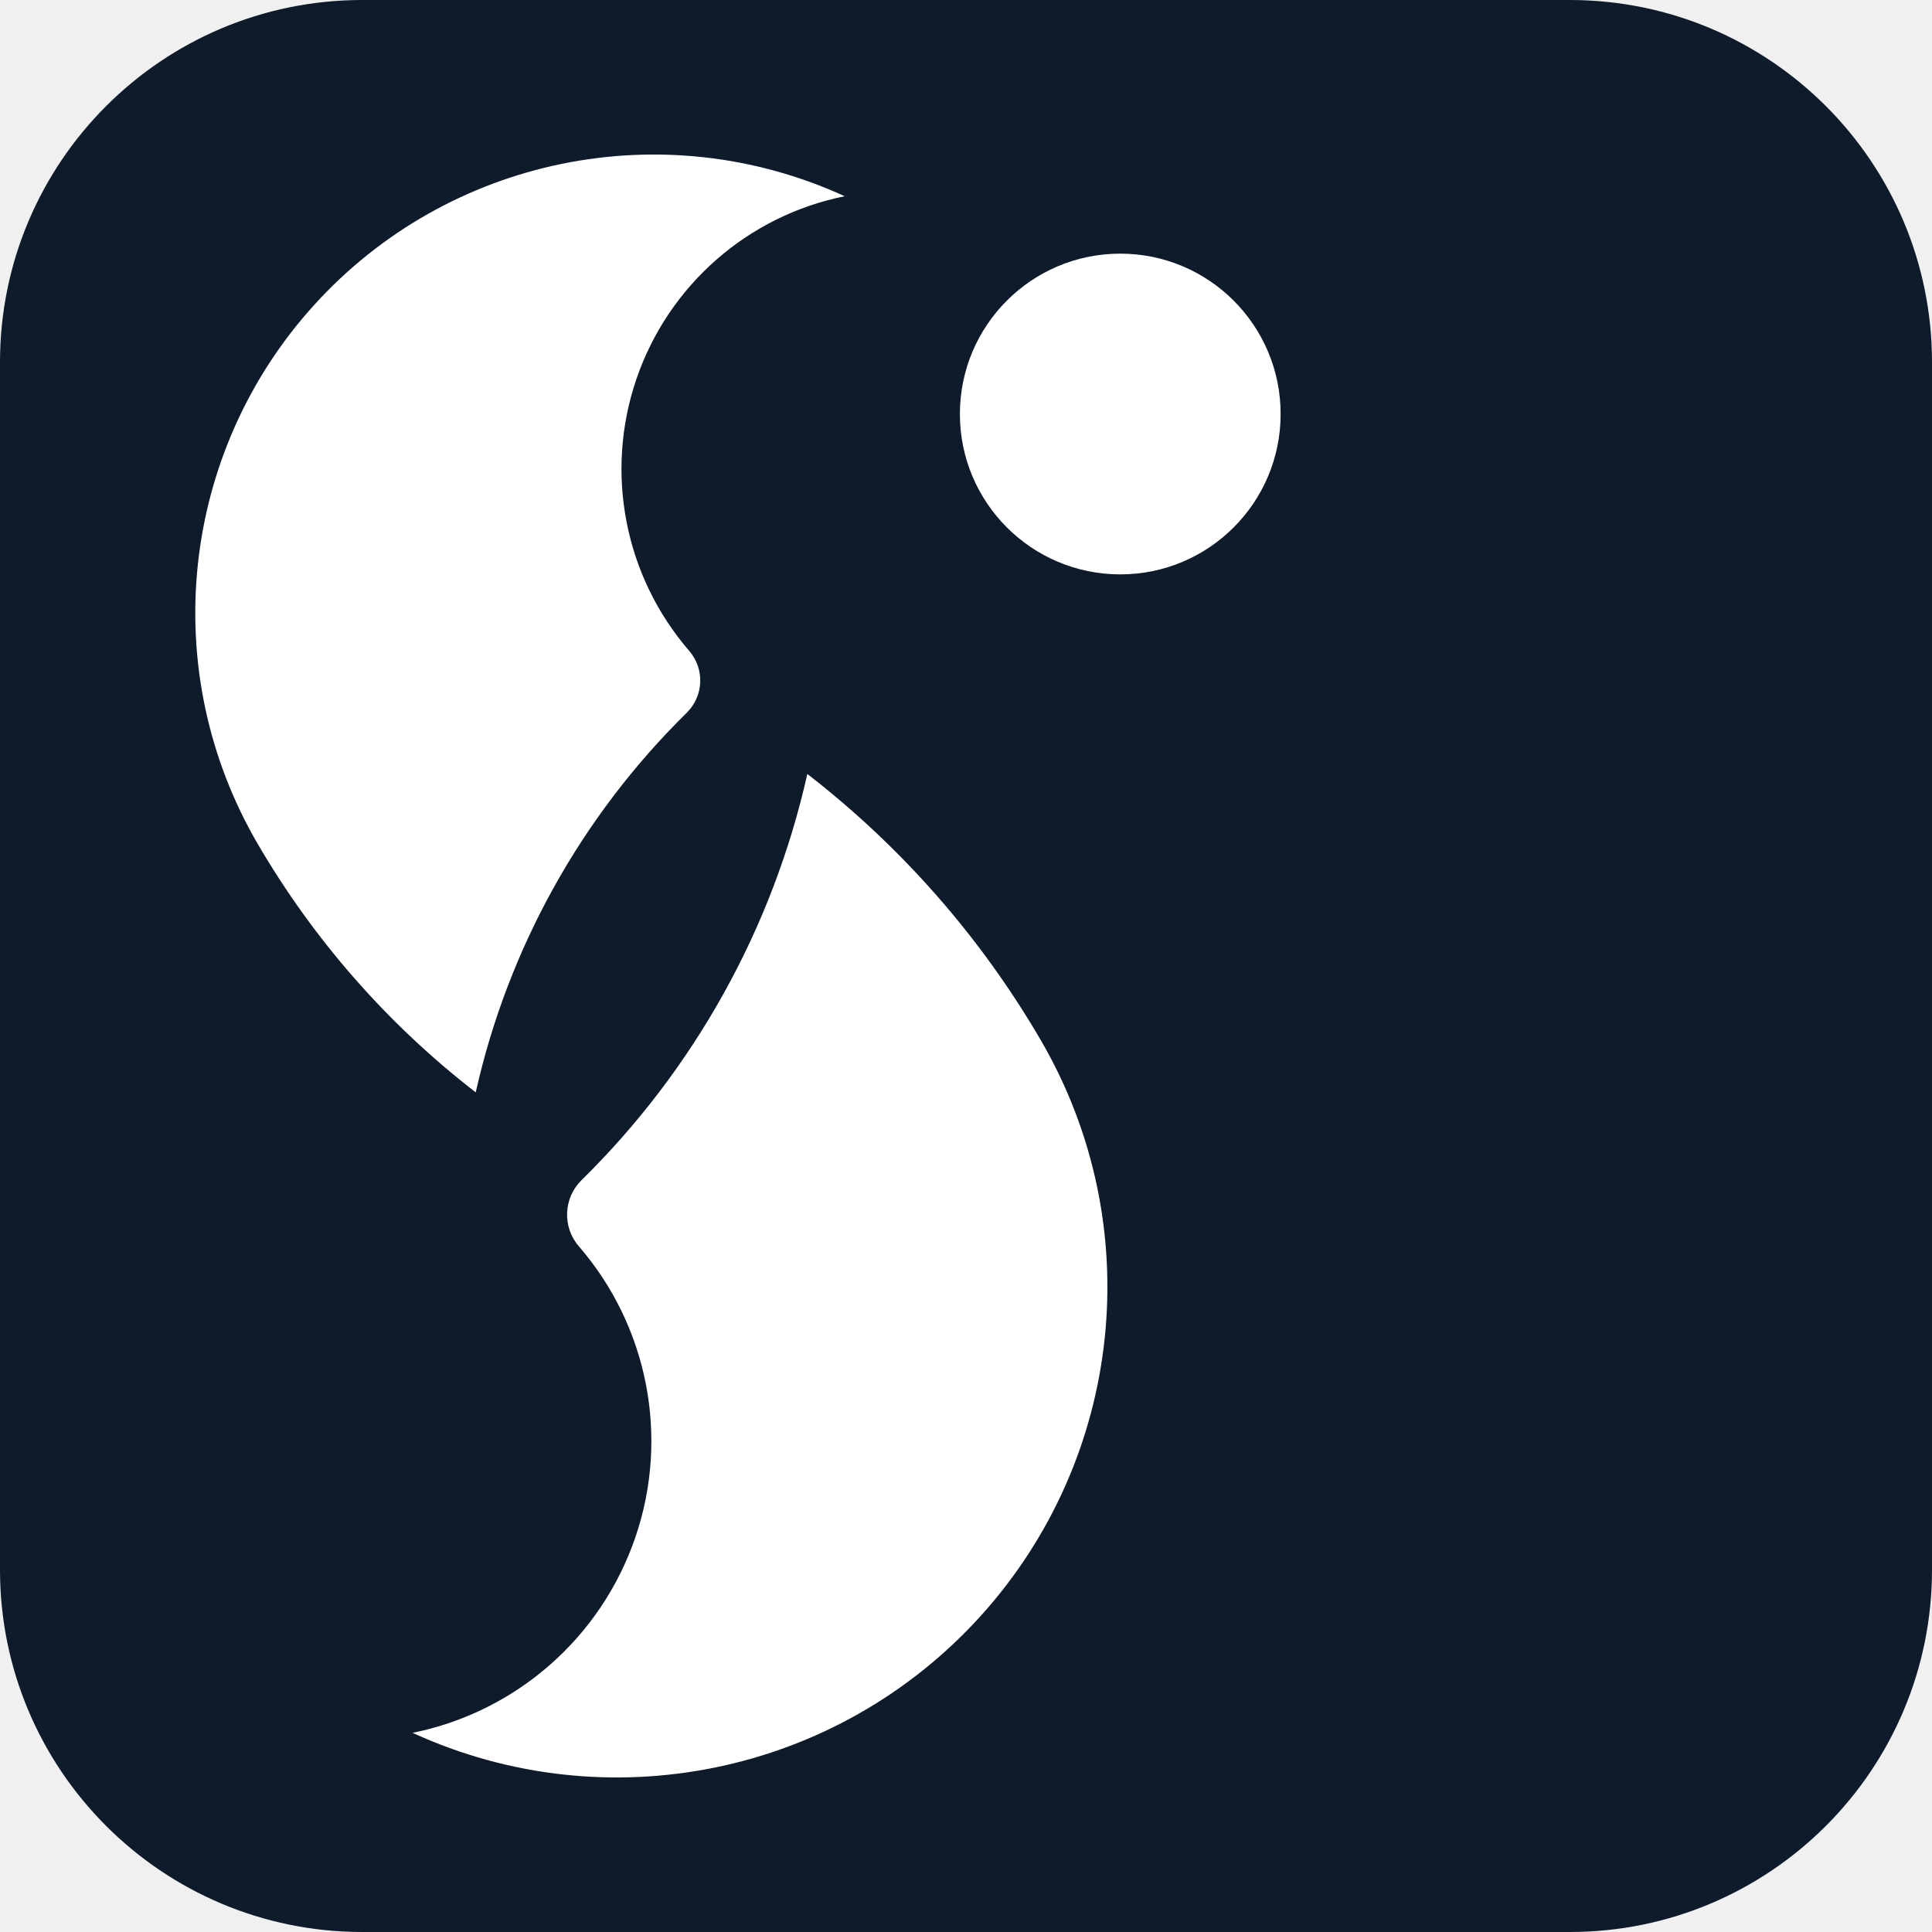
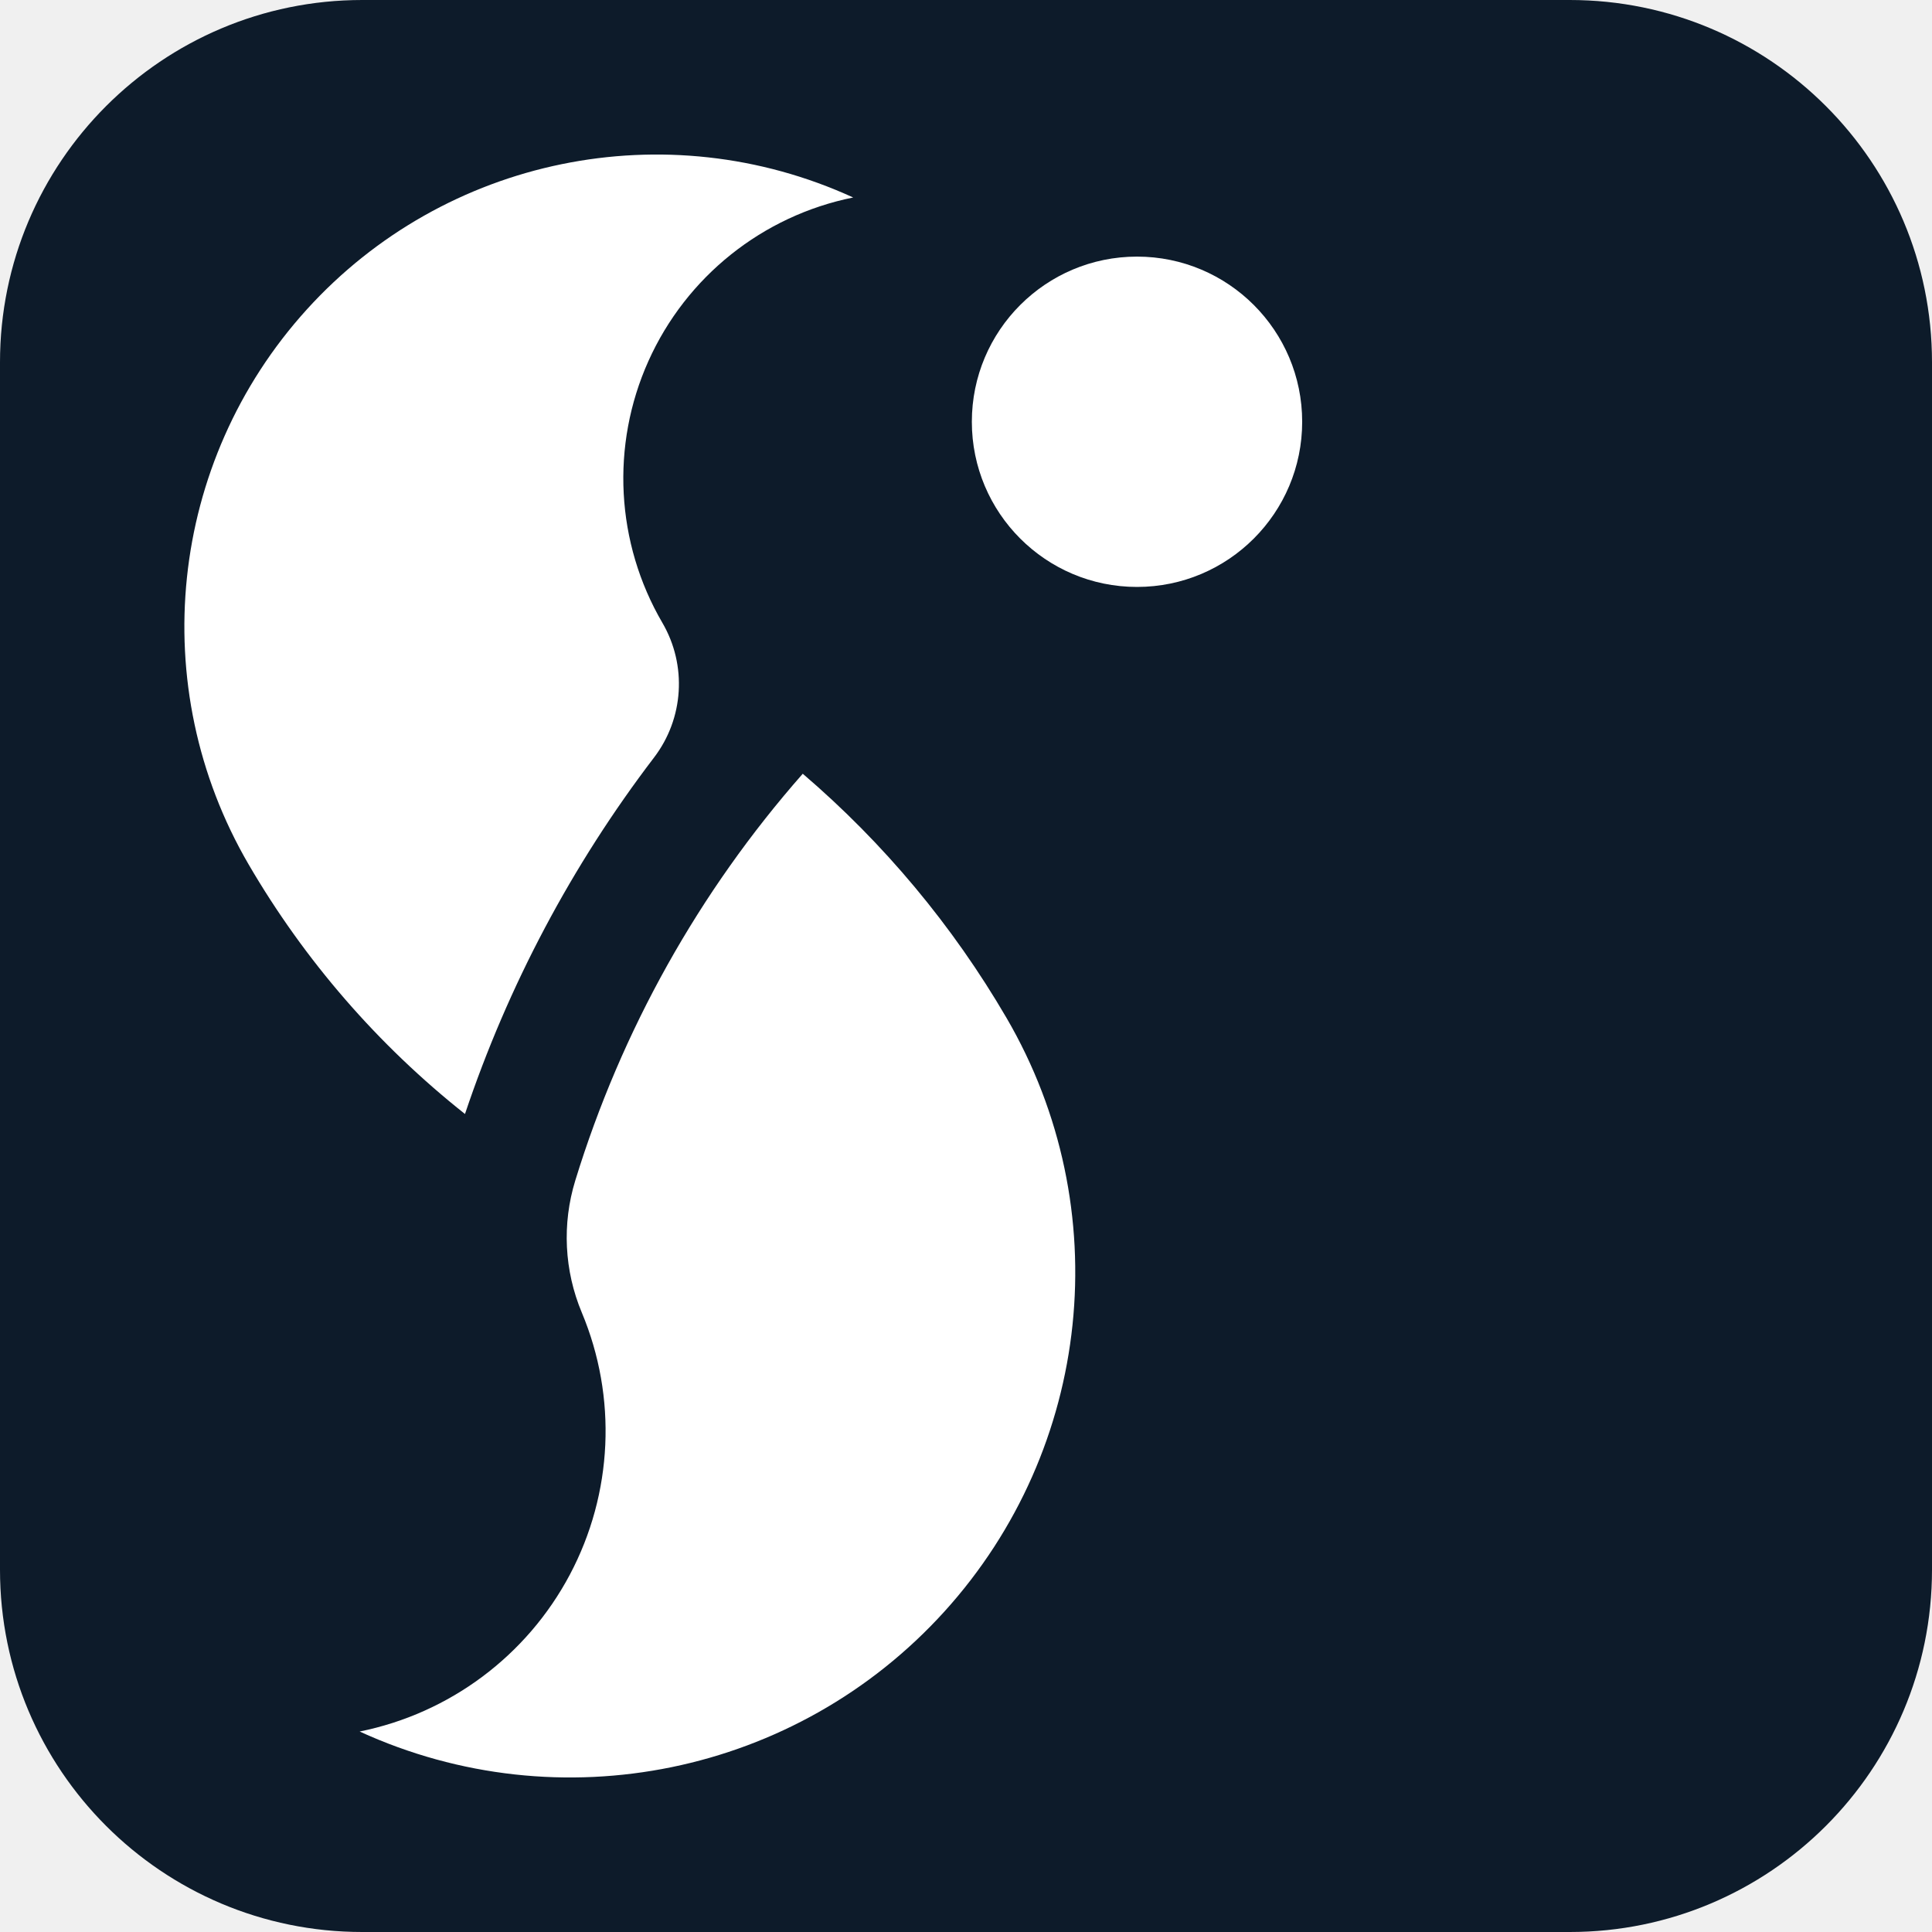
<svg xmlns="http://www.w3.org/2000/svg" viewBox="0 0 512 512" width="512" height="512" role="img" aria-label="PsychSift">
  <rect width="512" height="512" rx="96" fill="#0D1B2A" />
-   <g transform="translate(51.7554 40.96) scale(4.1601)">
+   <g transform="translate(48.8647 40.96) scale(4.2845)">
    <g fill="#FFFFFF">
-       <path d="M41.367 2.655 A17.723 17.723 0 0 0 31.466 31.62 A2.881 2.881 0 0 1 31.306 35.559 A48.936 48.936 0 0 0 17.864 59.741 A55.123 55.123 0 0 1 3.976 43.912 A29.201 29.201 0 0 1 41.367 2.655 Z" />
-       <path d="M41.367 2.655 A17.723 17.723 0 0 0 31.466 31.62 A2.881 2.881 0 0 1 31.306 35.559 A48.936 48.936 0 0 0 17.864 59.741 A55.123 55.123 0 0 1 3.976 43.912 A29.201 29.201 0 0 1 41.367 2.655 Z" transform="translate(58.1029 103.3813) scale(-1.07)" />
+       <path d="M41.367 2.655 A17.723 17.723 0 0 0 29.566 28.963 A7.5 7.5 0 0 1 29.05 37.294 A76.317 76.317 0 0 0 17.356 59.344 A55.123 55.123 0 0 1 3.976 43.912 A29.201 29.201 0 0 1 41.367 2.655 Z" />
+       <path d="M10.84 97.54 A18.964 18.964 0 0 0 24.58 71.623 A12 12 0 0 1 24.177 63.462 A68.563 68.563 0 0 1 38.248 38.298 A58.982 58.982 0 0 1 50.849 53.396 A31.245 31.245 0 0 1 10.84 97.54 Z" />
      <circle cx="58.923" cy="16.528" r="10.216" />
    </g>
  </g>
</svg>
